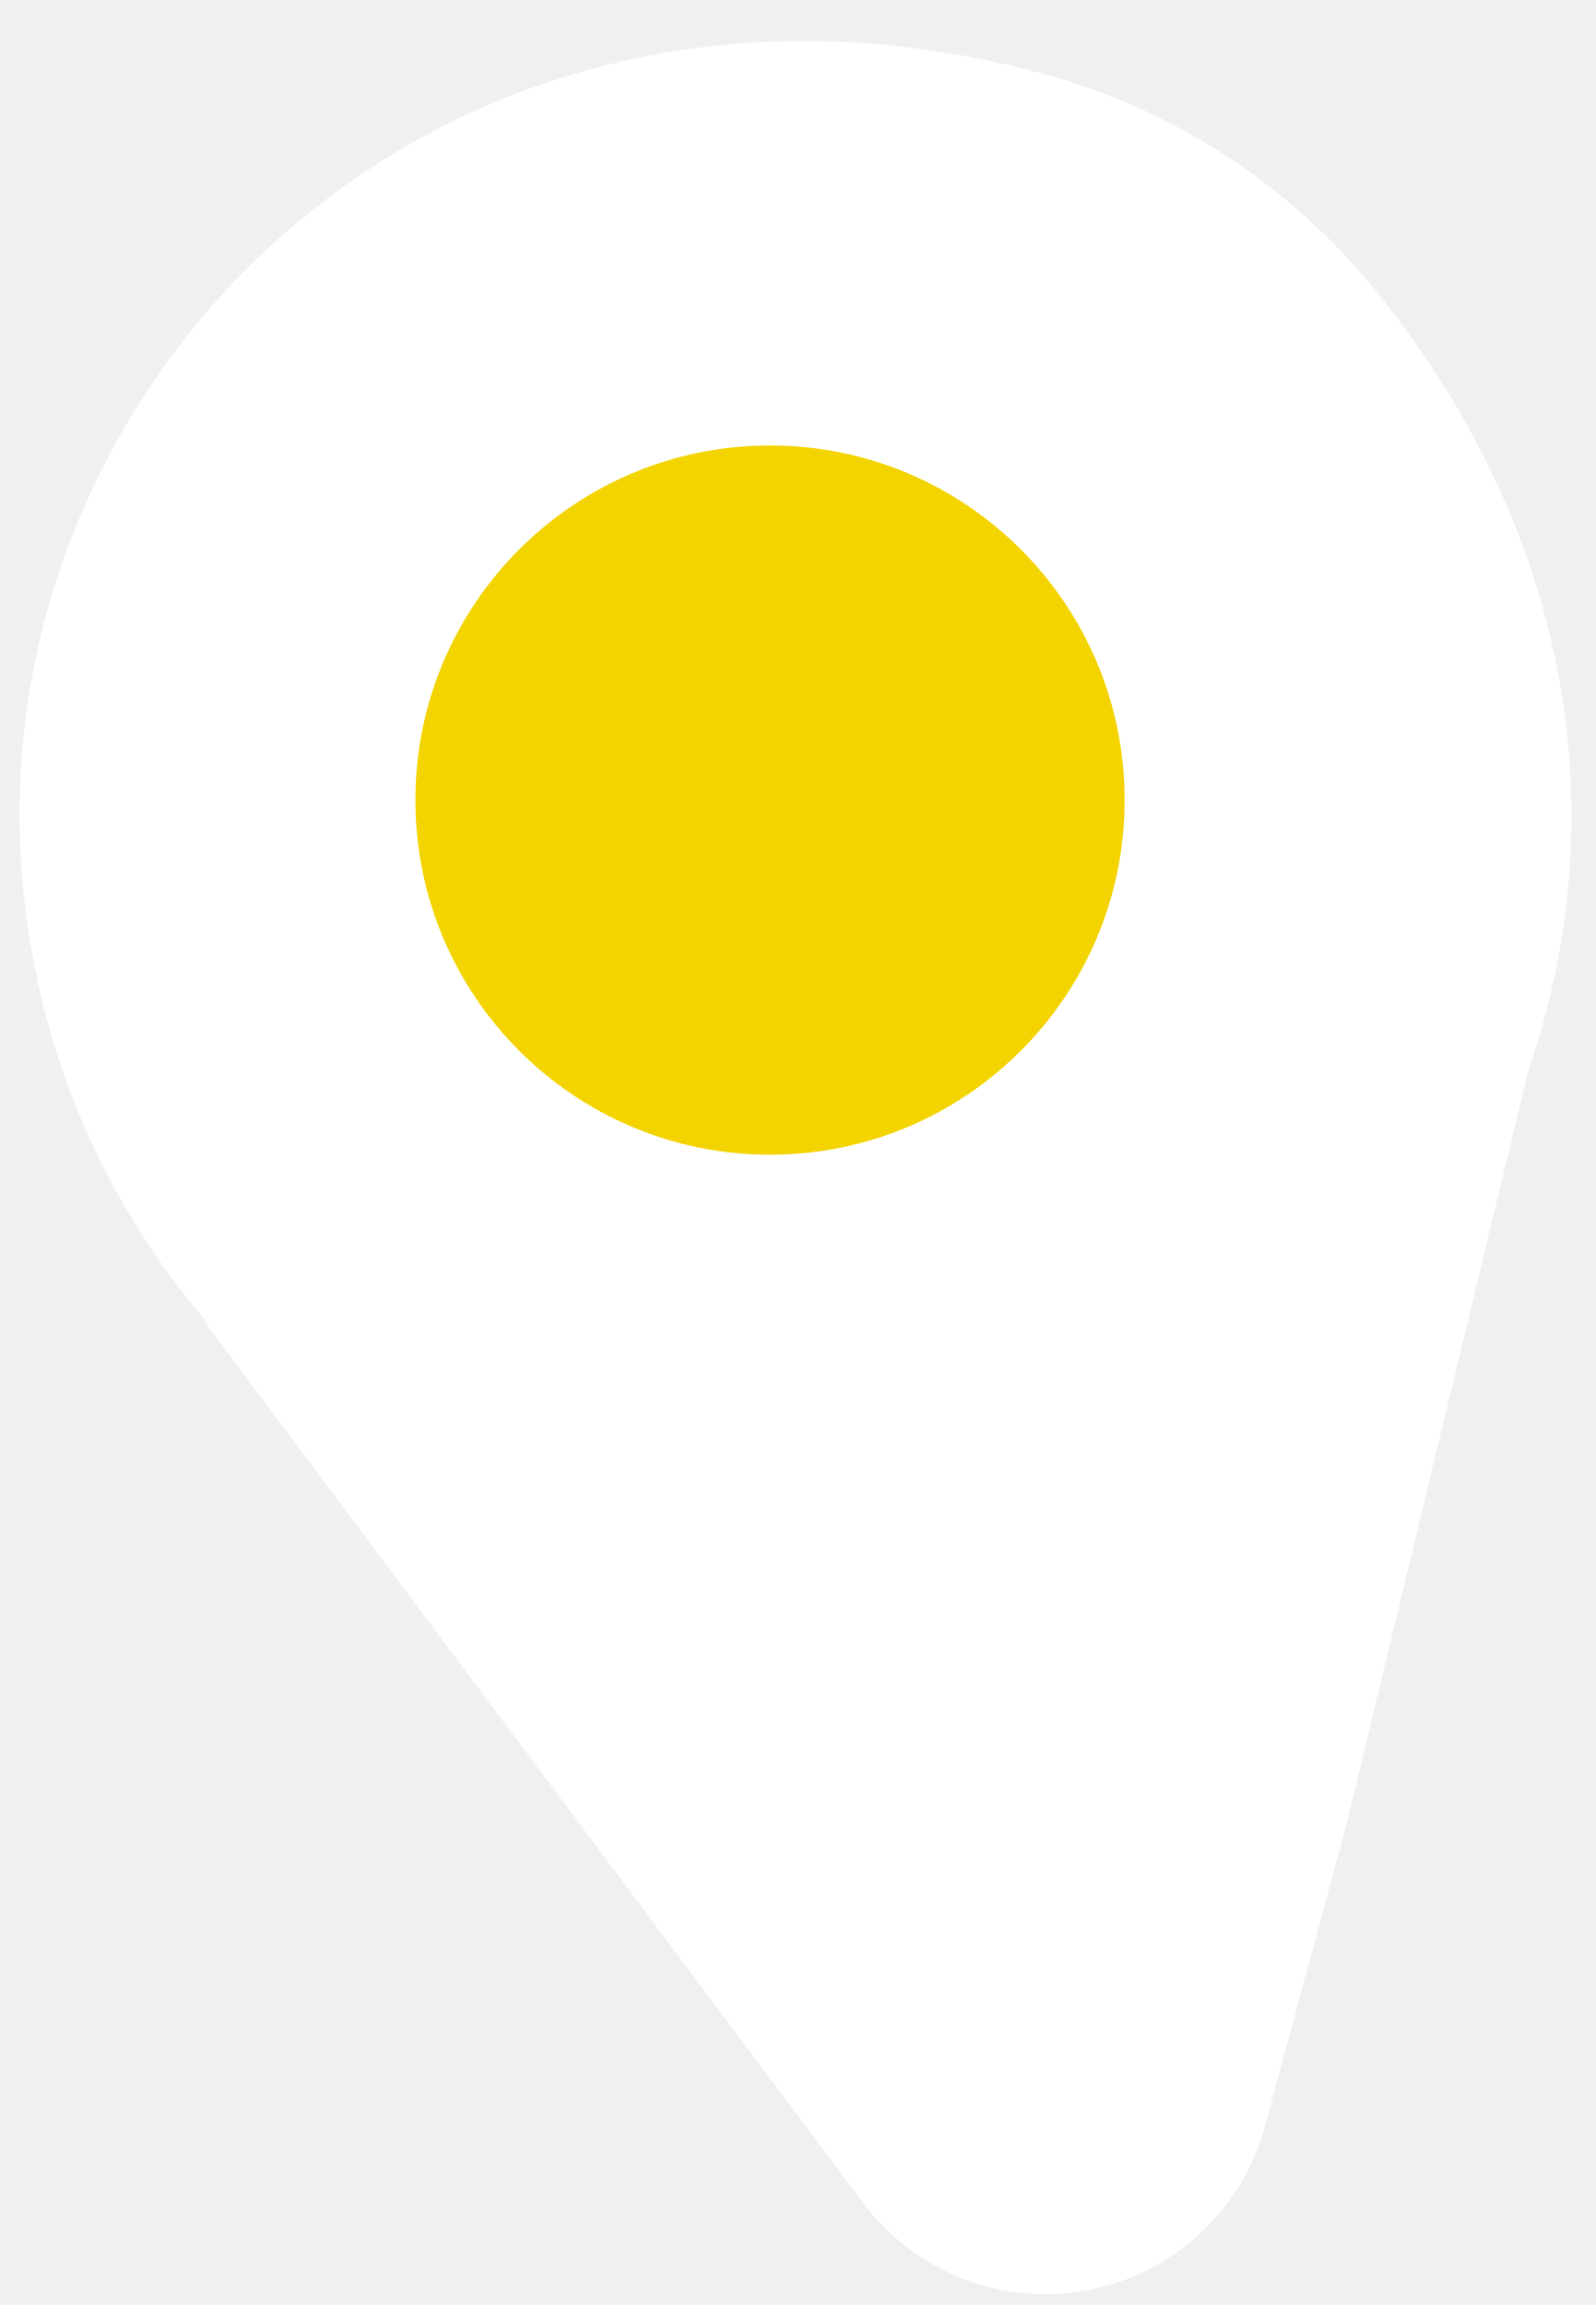
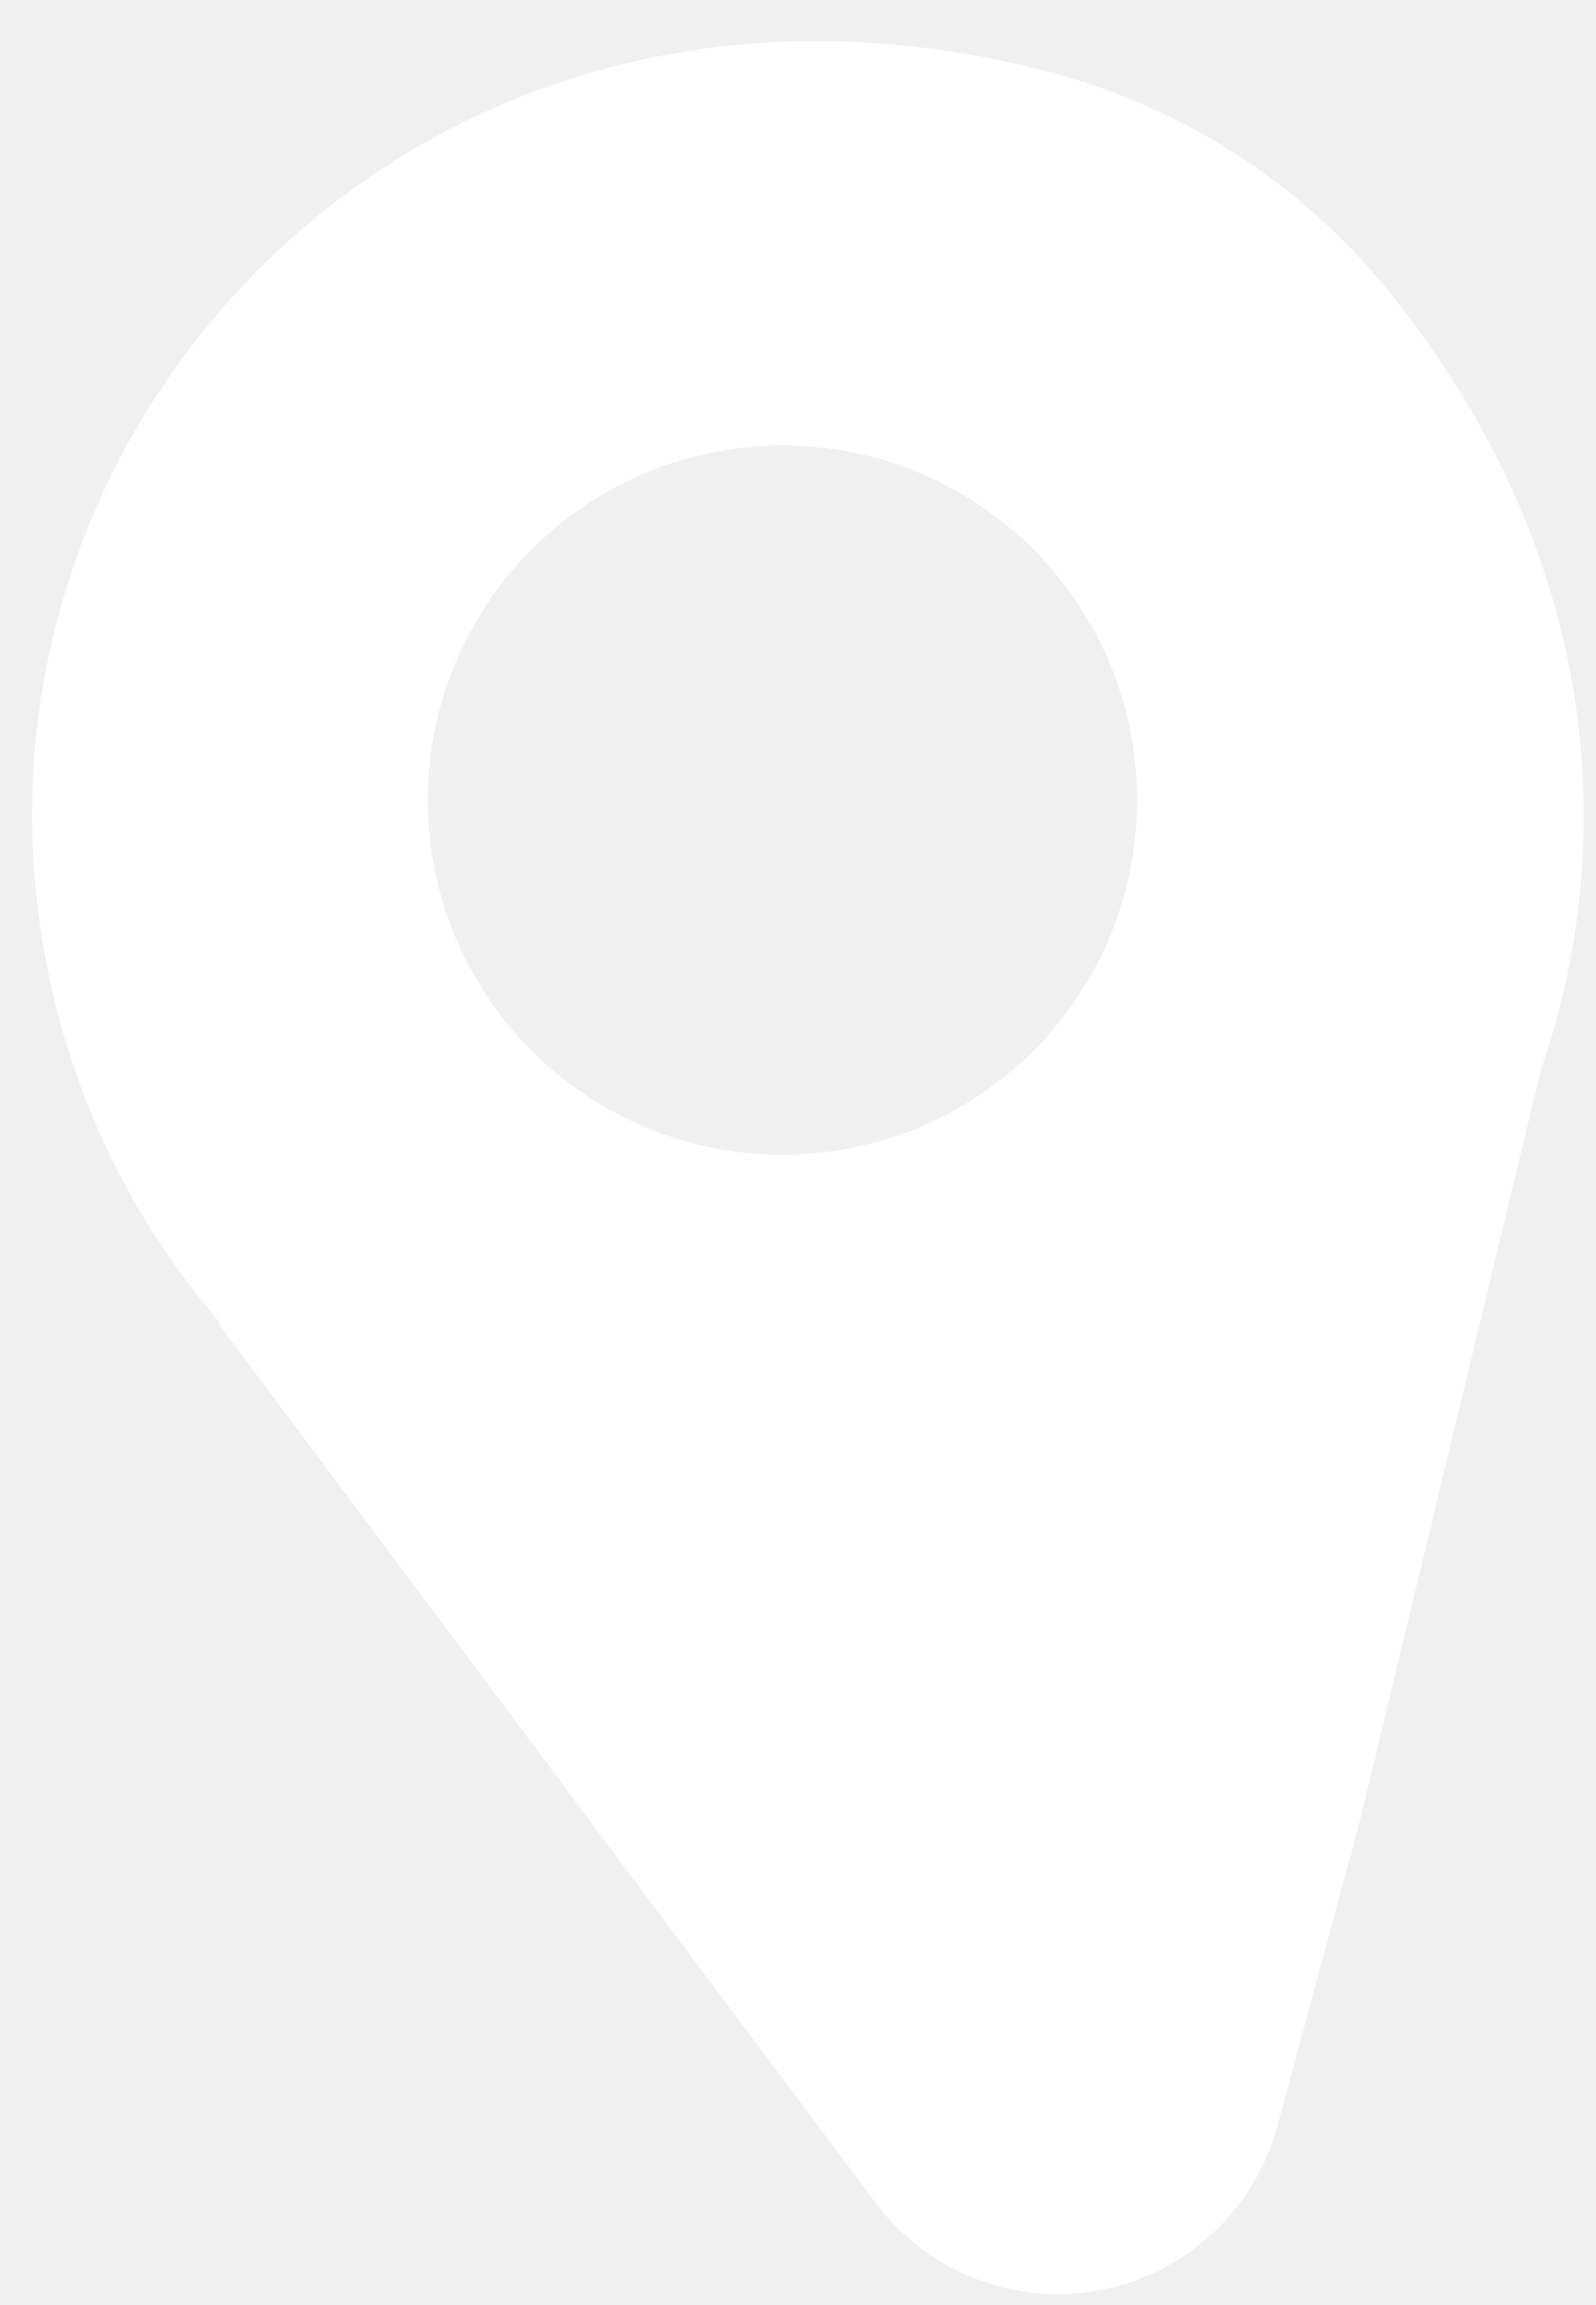
<svg xmlns="http://www.w3.org/2000/svg" width="36" height="52" viewBox="0 0 36 52" fill="none">
-   <path d="M34.48 24.14C36.35 18.74 35.68 12.3 31.03 6.55C29.059 4.12 26.36 2.389 23.33 1.61C9.22 -2.06 -1.67 9.68 0.79 21.85C1.376 24.809 2.719 27.566 4.69 29.85H4.64L15.21 44L19.47 49.69C20.046 50.463 20.828 51.058 21.726 51.407C22.625 51.756 23.604 51.845 24.55 51.663C25.497 51.482 26.373 51.037 27.079 50.38C27.785 49.724 28.291 48.881 28.54 47.95L30.39 41.1L34.48 24.14Z" fill="white" />
-   <path d="M17.371 26.05C21.789 26.05 25.371 22.468 25.371 18.05C25.371 13.632 21.789 10.05 17.371 10.05C12.953 10.05 9.371 13.632 9.371 18.05C9.371 22.468 12.953 26.05 17.371 26.05Z" fill="#F3D400" />
+   <path fill-rule="evenodd" clip-rule="evenodd" d="M31.311 6.55C35.961 12.3 36.631 18.74 34.761 24.14L30.671 41.1L28.821 47.95C28.572 48.881 28.066 49.724 27.36 50.38C26.655 51.037 25.778 51.482 24.832 51.663C23.885 51.845 22.906 51.756 22.008 51.407C21.109 51.058 20.327 50.463 19.751 49.69L15.491 44L4.921 29.85H4.971C3.001 27.566 1.657 24.809 1.071 21.85C-1.389 9.68 9.501 -2.06 23.611 1.61C26.641 2.389 29.34 4.12 31.311 6.55ZM25.652 18.05C25.652 22.468 22.071 26.05 17.652 26.05C13.234 26.05 9.652 22.468 9.652 18.05C9.652 13.632 13.234 10.05 17.652 10.05C22.071 10.05 25.652 13.632 25.652 18.05Z" fill="white" />
</svg>
